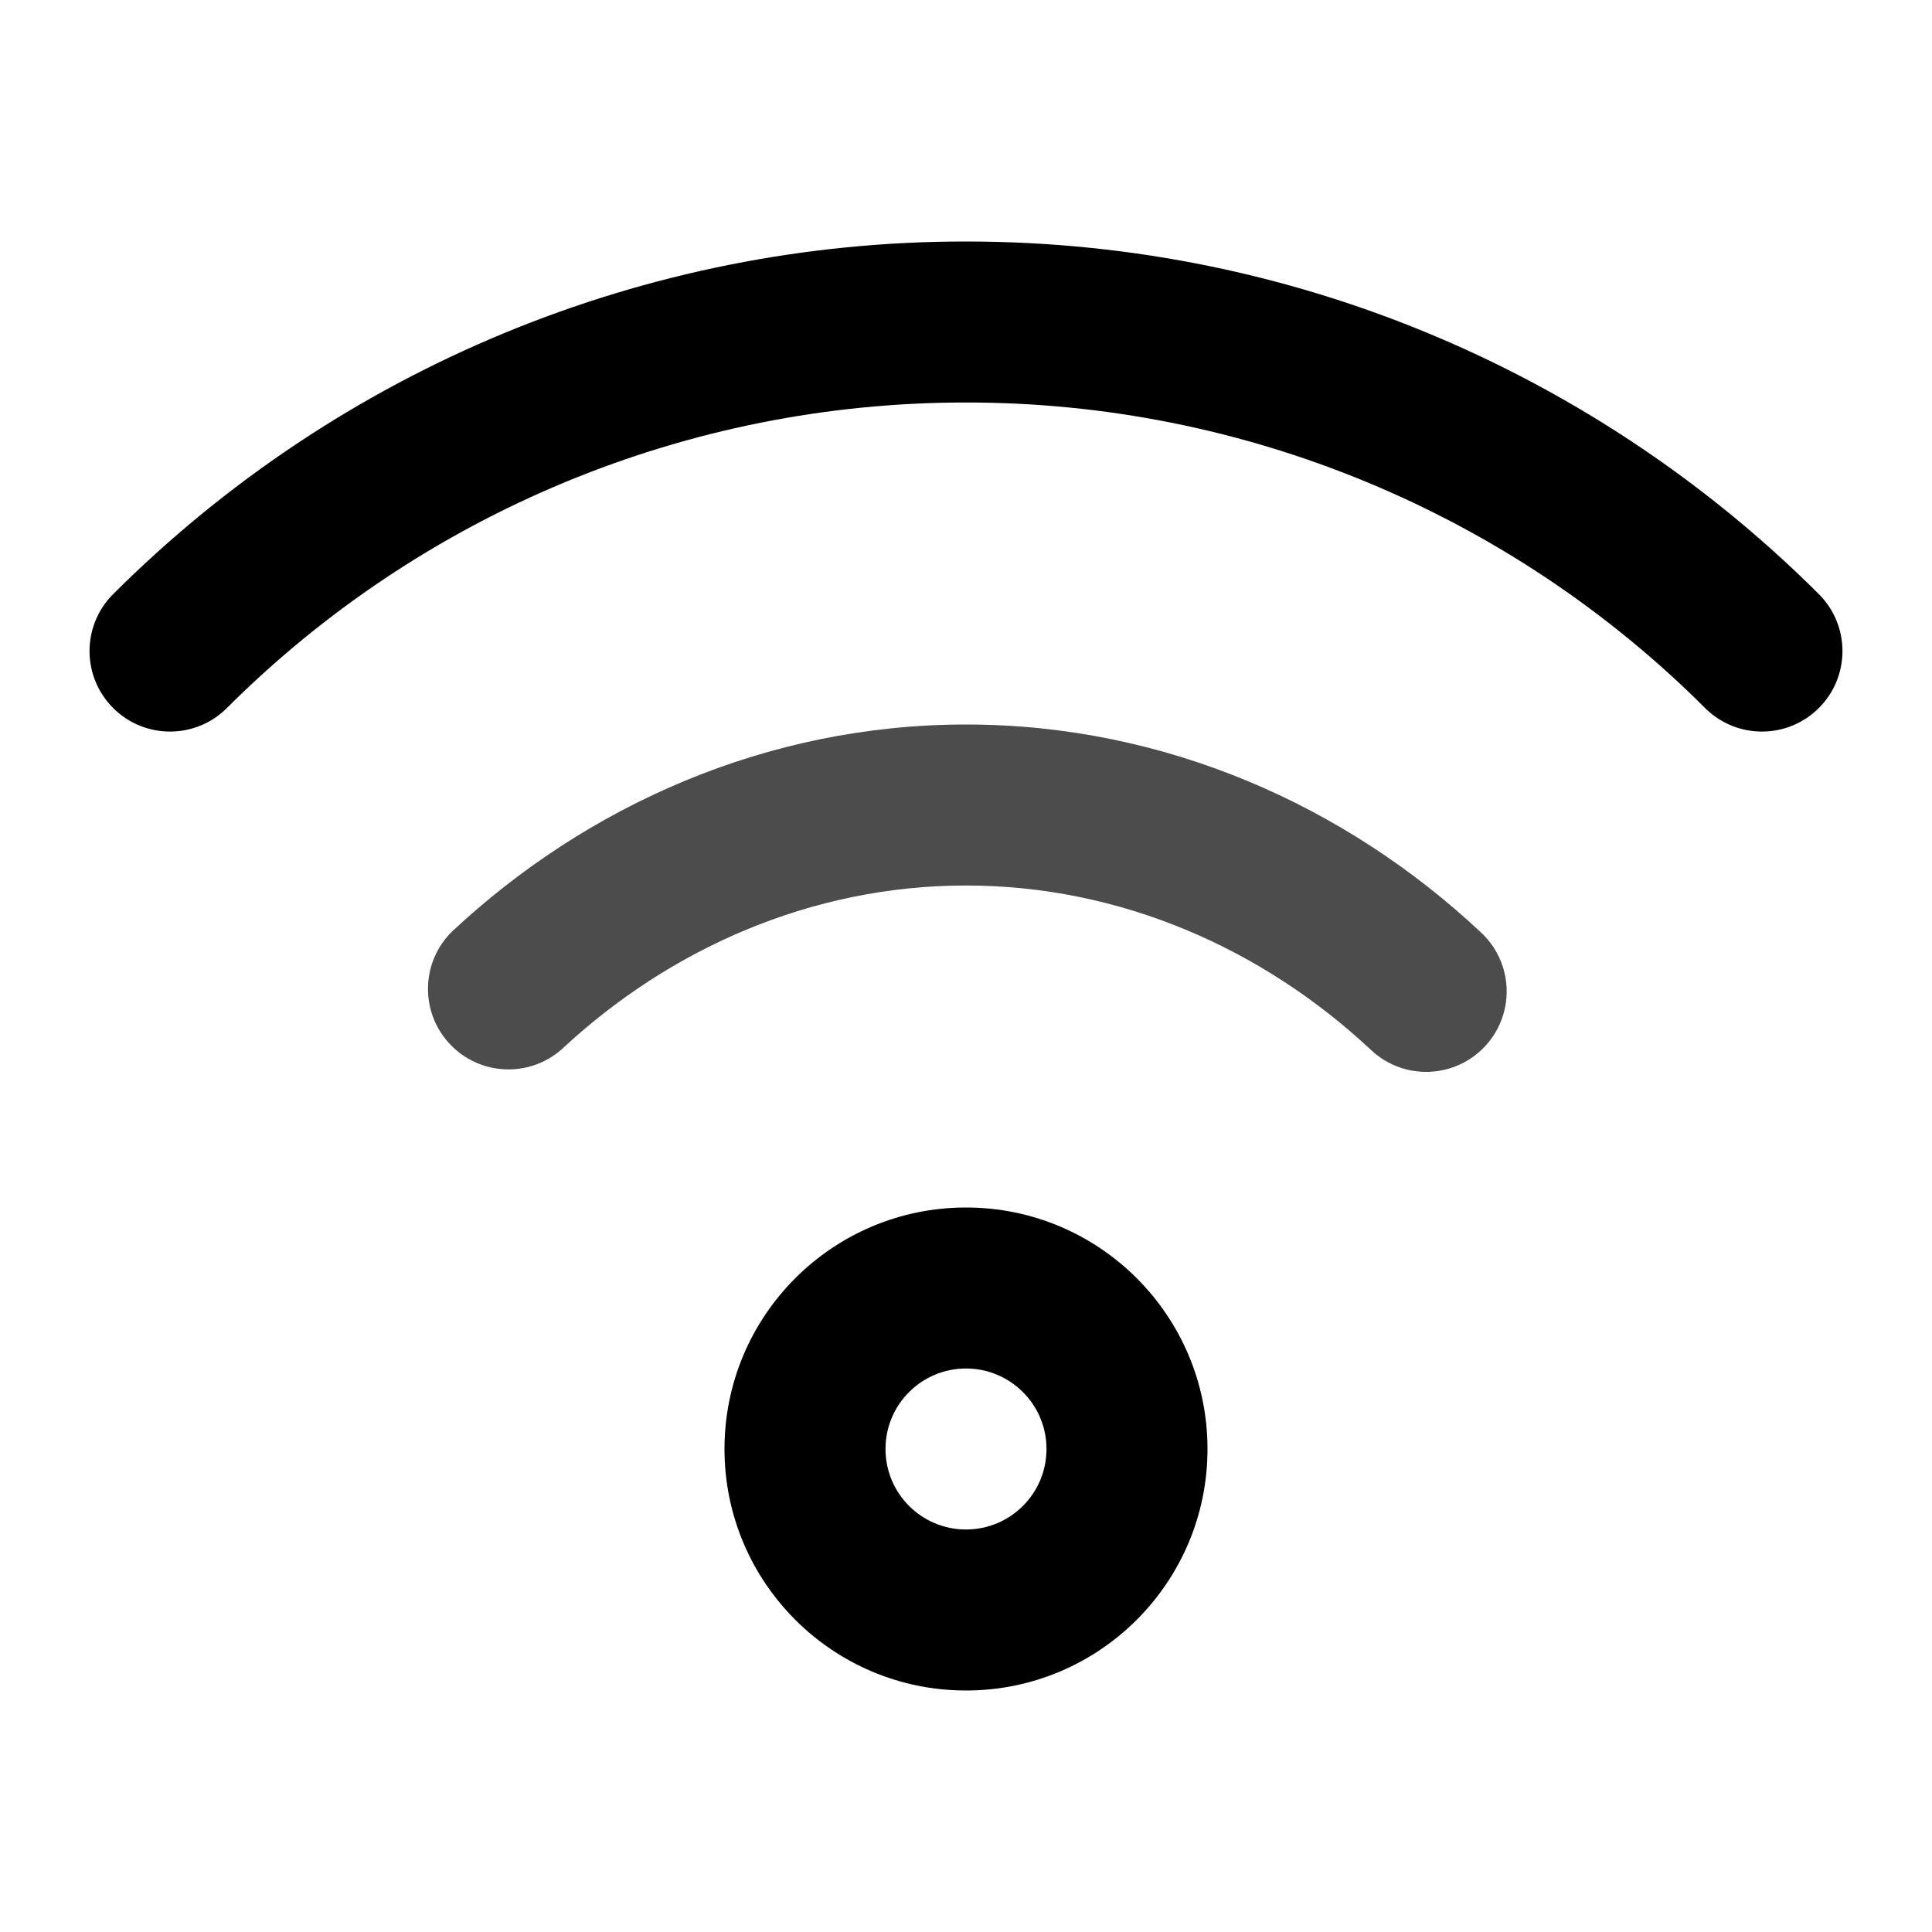
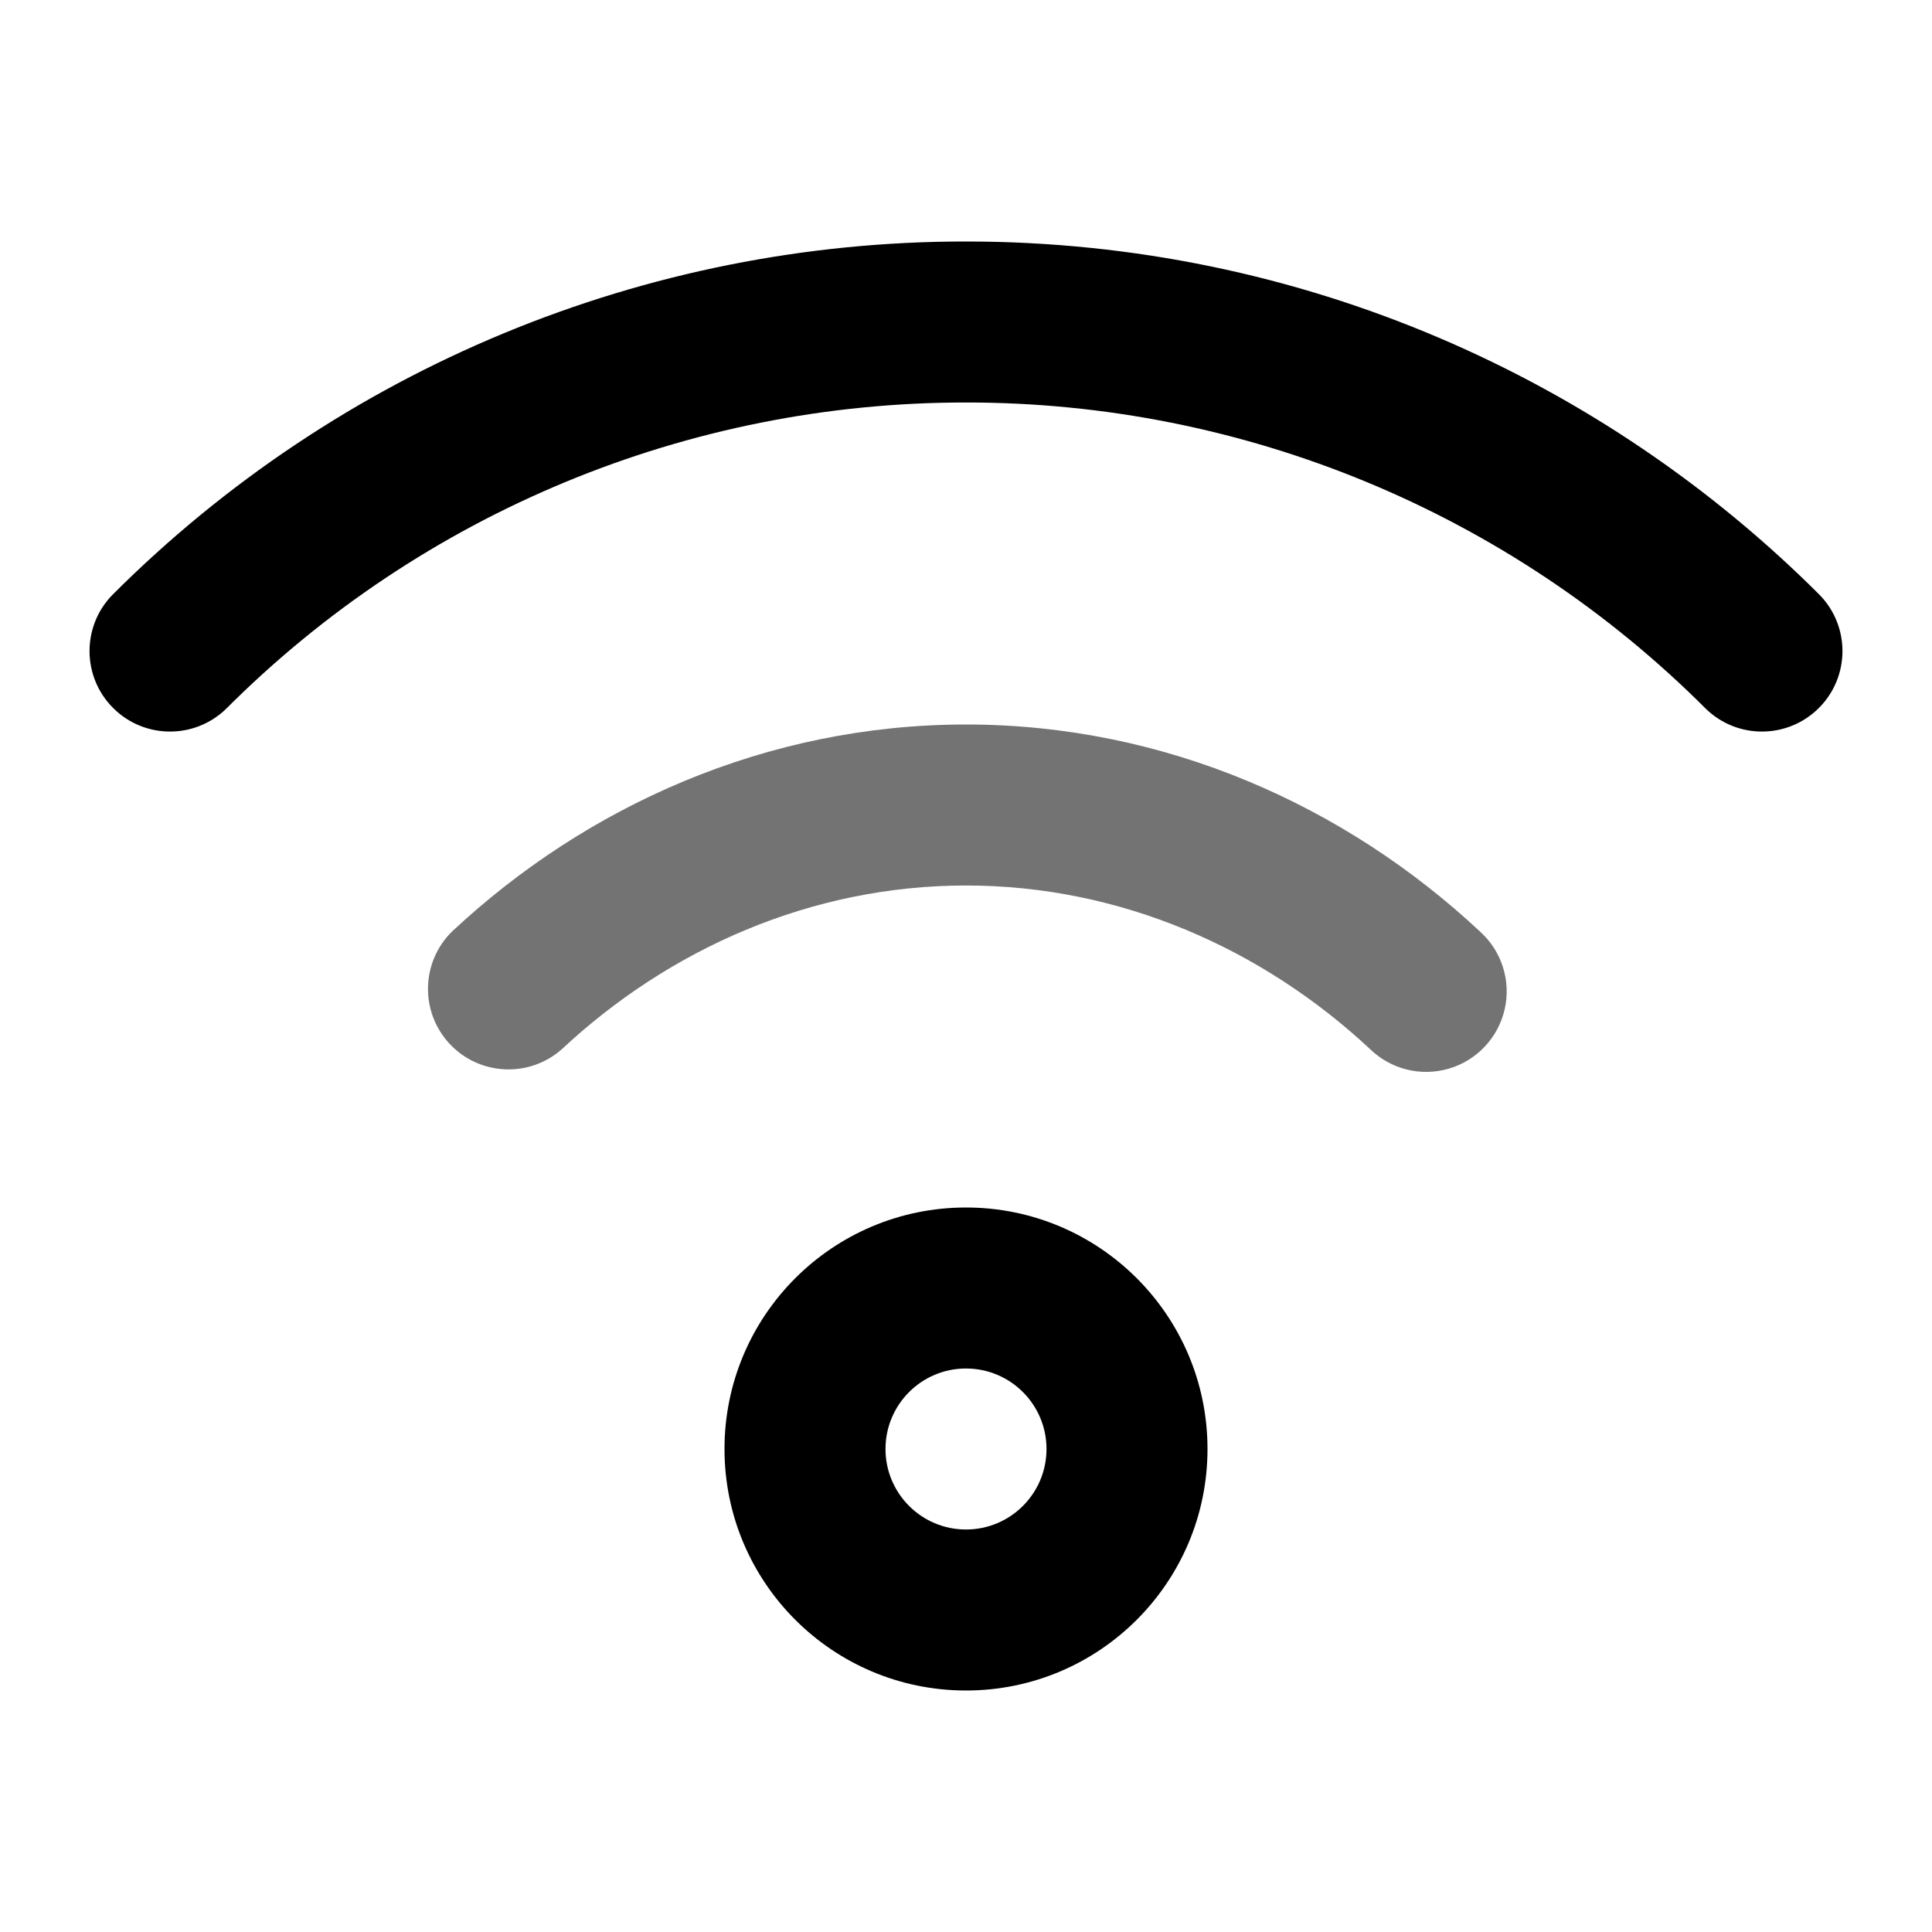
<svg xmlns="http://www.w3.org/2000/svg" width="24" height="24" viewBox="0 0 24 24">
  <path fill-rule="evenodd" clip-rule="evenodd" d="M12 17a1 1 0 1 0 0 2 1 1 0 0 0 0-2Zm-3 1a3 3 0 1 1 6 0 3 3 0 0 1-6 0Z" />
-   <path opacity=".7" fill-rule="evenodd" clip-rule="evenodd" d="M5.618 11.569C7.283 10.014 9.52 9 12 9c2.479 0 4.717 1.014 6.382 2.569a1 1 0 1 1-1.364 1.462C15.683 11.786 13.92 11 12 11c-1.921 0-3.683.786-5.018 2.031a1 1 0 0 1-1.364-1.462Z" />
+   <path opacity=".55" fill-rule="evenodd" clip-rule="evenodd" d="M5.618 11.569C7.283 10.014 9.52 9 12 9c2.479 0 4.717 1.014 6.382 2.569a1 1 0 1 1-1.364 1.462C15.683 11.786 13.92 11 12 11c-1.921 0-3.683.786-5.018 2.031a1 1 0 0 1-1.364-1.462Z" />
  <path fill-rule="evenodd" clip-rule="evenodd" d="M1.393 7.393A14.977 14.977 0 0 1 12 3c4.179 0 7.93 1.715 10.607 4.393a1 1 0 0 1-1.414 1.414A12.978 12.978 0 0 0 12 5a12.98 12.98 0 0 0-9.193 3.807 1 1 0 0 1-1.414-1.414Z" />
</svg>
